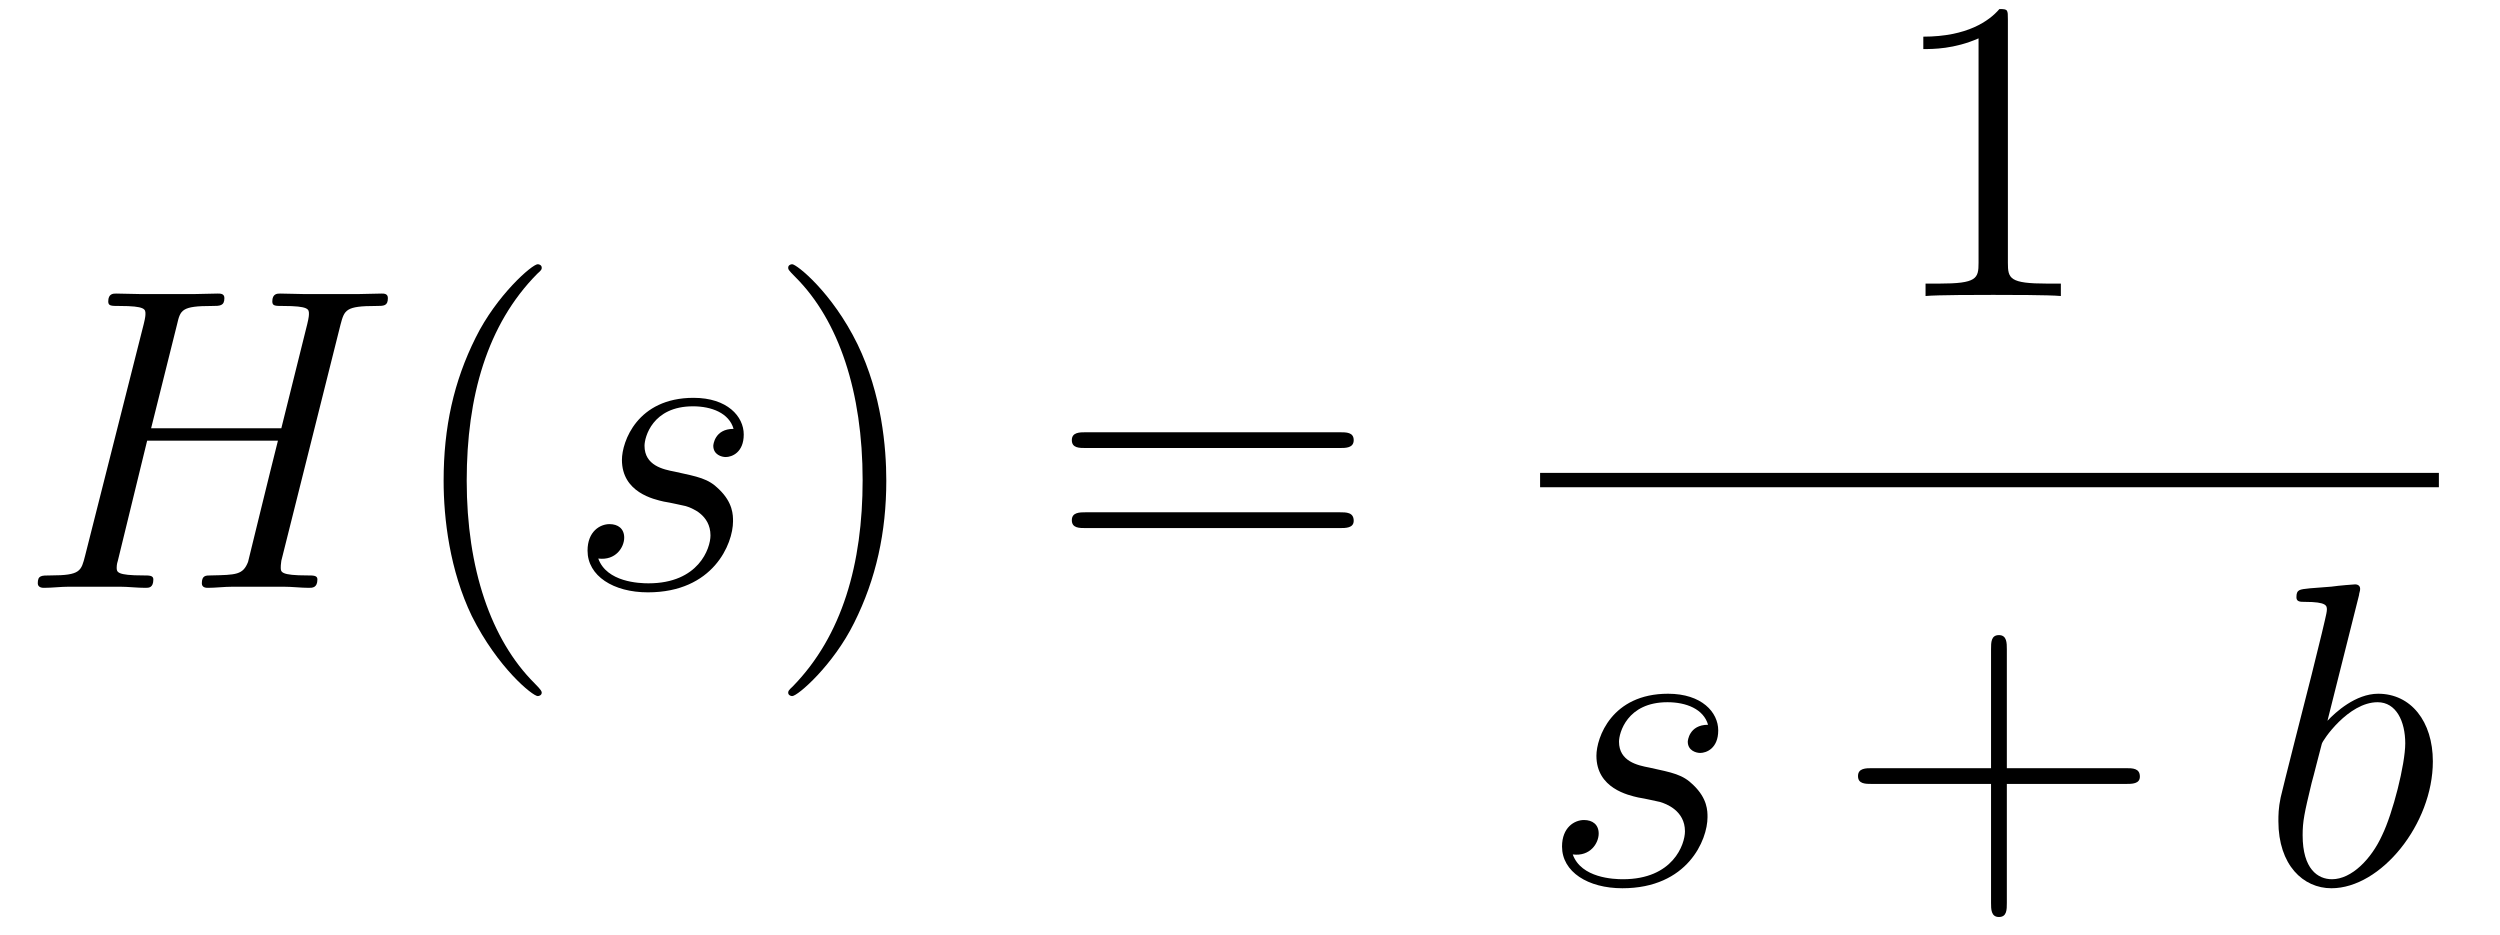
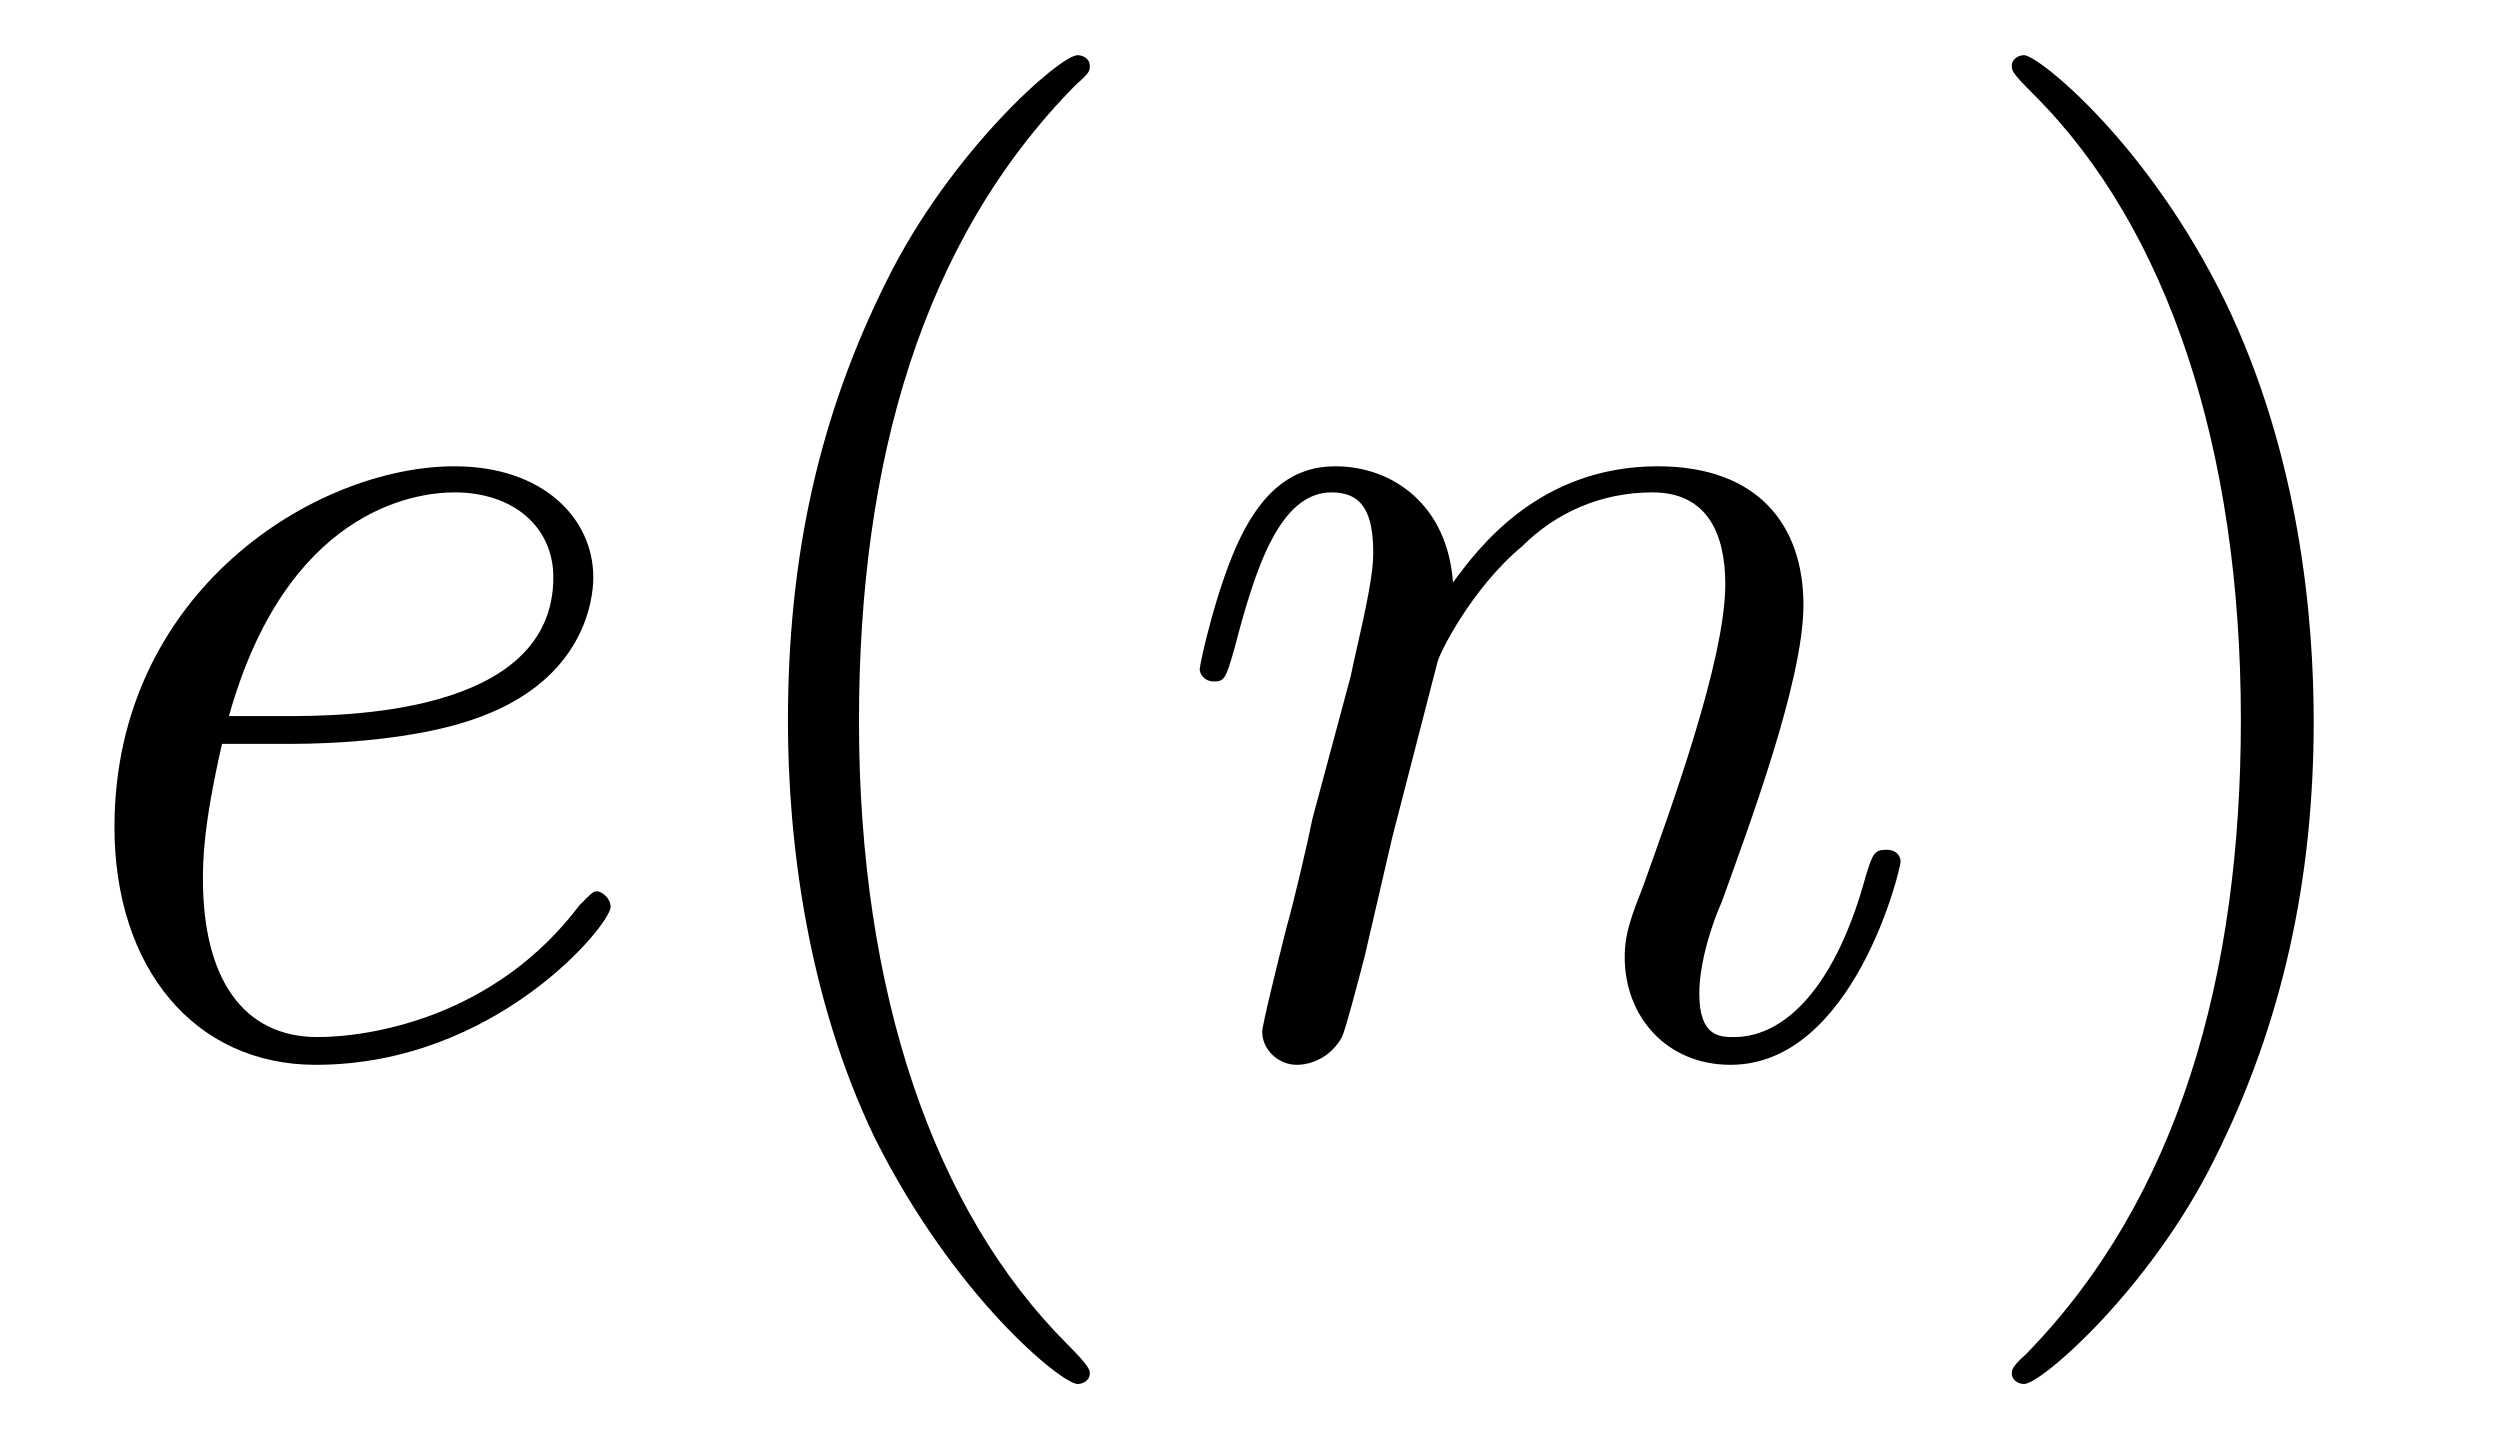
- <svg xmlns="http://www.w3.org/2000/svg" xmlns:xlink="http://www.w3.org/1999/xlink" viewBox="0 0 69.288 25.906" version="1.2">
+ <svg xmlns="http://www.w3.org/2000/svg" xmlns:xlink="http://www.w3.org/1999/xlink" viewBox="0 0 22.518 12.955" version="1.2">
  <defs>
    <g>
      <symbol overflow="visible" id="glyph0-0">
        <path style="stroke:none;" d="" />
      </symbol>
      <symbol overflow="visible" id="glyph0-1">
-         <path style="stroke:none;" d="M 8.938 -7.297 C 9.047 -7.703 9.078 -7.812 9.922 -7.812 C 10.141 -7.812 10.25 -7.812 10.25 -8.031 C 10.25 -8.156 10.141 -8.156 10.078 -8.156 C 9.859 -8.156 9.609 -8.141 9.391 -8.141 L 7.969 -8.141 C 7.75 -8.141 7.5 -8.156 7.266 -8.156 C 7.188 -8.156 7.047 -8.156 7.047 -7.938 C 7.047 -7.812 7.125 -7.812 7.344 -7.812 C 8.062 -7.812 8.062 -7.719 8.062 -7.594 C 8.062 -7.562 8.062 -7.5 8.016 -7.312 L 7.297 -4.422 L 3.688 -4.422 L 4.406 -7.297 C 4.5 -7.703 4.531 -7.812 5.375 -7.812 C 5.594 -7.812 5.719 -7.812 5.719 -8.031 C 5.719 -8.156 5.609 -8.156 5.531 -8.156 C 5.312 -8.156 5.062 -8.141 4.844 -8.141 L 3.438 -8.141 C 3.203 -8.141 2.953 -8.156 2.719 -8.156 C 2.641 -8.156 2.5 -8.156 2.5 -7.938 C 2.5 -7.812 2.578 -7.812 2.812 -7.812 C 3.531 -7.812 3.531 -7.719 3.531 -7.594 C 3.531 -7.562 3.531 -7.5 3.484 -7.312 L 1.859 -0.891 C 1.75 -0.469 1.734 -0.344 0.906 -0.344 C 0.641 -0.344 0.547 -0.344 0.547 -0.125 C 0.547 0 0.688 0 0.719 0 C 0.938 0 1.188 -0.031 1.406 -0.031 L 2.828 -0.031 C 3.047 -0.031 3.297 0 3.531 0 C 3.625 0 3.75 0 3.75 -0.234 C 3.75 -0.344 3.641 -0.344 3.469 -0.344 C 2.734 -0.344 2.734 -0.438 2.734 -0.562 C 2.734 -0.578 2.734 -0.656 2.766 -0.75 L 3.578 -4.078 L 7.203 -4.078 C 7 -3.281 6.391 -0.781 6.375 -0.719 C 6.234 -0.359 6.047 -0.359 5.344 -0.344 C 5.203 -0.344 5.094 -0.344 5.094 -0.125 C 5.094 0 5.219 0 5.266 0 C 5.469 0 5.719 -0.031 5.953 -0.031 L 7.359 -0.031 C 7.594 -0.031 7.844 0 8.062 0 C 8.156 0 8.297 0 8.297 -0.234 C 8.297 -0.344 8.188 -0.344 8.016 -0.344 C 7.281 -0.344 7.281 -0.438 7.281 -0.562 C 7.281 -0.578 7.281 -0.656 7.297 -0.75 Z M 8.938 -7.297 " />
+         <path style="stroke:none;" d="M 2.141 -2.766 C 2.469 -2.766 3.281 -2.797 3.844 -3.016 C 4.75 -3.359 4.844 -4.047 4.844 -4.266 C 4.844 -4.797 4.391 -5.266 3.594 -5.266 C 2.344 -5.266 0.531 -4.141 0.531 -2.016 C 0.531 -0.75 1.25 0.125 2.344 0.125 C 3.969 0.125 5 -1.141 5 -1.297 C 5 -1.375 4.922 -1.438 4.875 -1.438 C 4.844 -1.438 4.828 -1.422 4.719 -1.312 C 3.953 -0.297 2.828 -0.125 2.359 -0.125 C 1.688 -0.125 1.328 -0.656 1.328 -1.547 C 1.328 -1.703 1.328 -2.016 1.5 -2.766 Z M 1.562 -3.016 C 2.078 -4.859 3.219 -5.031 3.594 -5.031 C 4.125 -5.031 4.484 -4.719 4.484 -4.266 C 4.484 -3.016 2.562 -3.016 2.062 -3.016 Z M 1.562 -3.016 " />
      </symbol>
      <symbol overflow="visible" id="glyph0-2">
-         <path style="stroke:none;" d="M 2.719 -2.391 C 2.922 -2.359 3.25 -2.281 3.328 -2.266 C 3.484 -2.219 4.016 -2.031 4.016 -1.453 C 4.016 -1.094 3.688 -0.125 2.297 -0.125 C 2.047 -0.125 1.141 -0.156 0.906 -0.812 C 1.391 -0.75 1.625 -1.125 1.625 -1.391 C 1.625 -1.641 1.453 -1.766 1.219 -1.766 C 0.953 -1.766 0.609 -1.562 0.609 -1.031 C 0.609 -0.328 1.328 0.125 2.281 0.125 C 4.094 0.125 4.641 -1.219 4.641 -1.844 C 4.641 -2.016 4.641 -2.359 4.25 -2.734 C 3.953 -3.031 3.672 -3.078 3.031 -3.219 C 2.703 -3.281 2.188 -3.391 2.188 -3.938 C 2.188 -4.172 2.406 -5.031 3.531 -5.031 C 4.047 -5.031 4.531 -4.844 4.656 -4.406 C 4.125 -4.406 4.094 -3.953 4.094 -3.938 C 4.094 -3.688 4.328 -3.625 4.438 -3.625 C 4.609 -3.625 4.938 -3.75 4.938 -4.25 C 4.938 -4.75 4.484 -5.266 3.547 -5.266 C 1.984 -5.266 1.562 -4.047 1.562 -3.547 C 1.562 -2.641 2.453 -2.453 2.719 -2.391 Z M 2.719 -2.391 " />
-       </symbol>
-       <symbol overflow="visible" id="glyph0-3">
-         <path style="stroke:none;" d="M 2.766 -8 C 2.766 -8.047 2.797 -8.109 2.797 -8.172 C 2.797 -8.297 2.672 -8.297 2.656 -8.297 C 2.641 -8.297 2.219 -8.266 2 -8.234 C 1.797 -8.219 1.609 -8.203 1.406 -8.188 C 1.109 -8.156 1.031 -8.156 1.031 -7.938 C 1.031 -7.812 1.141 -7.812 1.266 -7.812 C 1.875 -7.812 1.875 -7.703 1.875 -7.594 C 1.875 -7.5 1.781 -7.156 1.734 -6.938 L 1.453 -5.797 C 1.328 -5.312 0.641 -2.609 0.594 -2.391 C 0.531 -2.094 0.531 -1.891 0.531 -1.734 C 0.531 -0.516 1.219 0.125 2 0.125 C 3.375 0.125 4.812 -1.656 4.812 -3.391 C 4.812 -4.5 4.203 -5.266 3.297 -5.266 C 2.672 -5.266 2.109 -4.75 1.891 -4.516 Z M 2.016 -0.125 C 1.625 -0.125 1.203 -0.406 1.203 -1.344 C 1.203 -1.734 1.25 -1.953 1.453 -2.797 C 1.5 -2.953 1.688 -3.719 1.734 -3.875 C 1.75 -3.969 2.469 -5.031 3.281 -5.031 C 3.797 -5.031 4.047 -4.5 4.047 -3.891 C 4.047 -3.312 3.703 -1.953 3.406 -1.344 C 3.109 -0.688 2.562 -0.125 2.016 -0.125 Z M 2.016 -0.125 " />
+         <path style="stroke:none;" d="M 2.469 -3.5 C 2.484 -3.578 2.781 -4.172 3.234 -4.547 C 3.531 -4.844 3.938 -5.031 4.406 -5.031 C 4.891 -5.031 5.062 -4.672 5.062 -4.203 C 5.062 -3.516 4.562 -2.156 4.328 -1.5 C 4.219 -1.219 4.156 -1.062 4.156 -0.844 C 4.156 -0.312 4.531 0.125 5.109 0.125 C 6.219 0.125 6.641 -1.641 6.641 -1.703 C 6.641 -1.766 6.594 -1.812 6.516 -1.812 C 6.406 -1.812 6.391 -1.781 6.328 -1.578 C 6.062 -0.594 5.609 -0.125 5.141 -0.125 C 5.016 -0.125 4.828 -0.125 4.828 -0.516 C 4.828 -0.812 4.953 -1.172 5.031 -1.344 C 5.266 -2 5.766 -3.328 5.766 -4.016 C 5.766 -4.734 5.359 -5.266 4.453 -5.266 C 3.375 -5.266 2.828 -4.516 2.609 -4.219 C 2.562 -4.906 2.078 -5.266 1.547 -5.266 C 1.172 -5.266 0.906 -5.047 0.703 -4.641 C 0.484 -4.203 0.328 -3.484 0.328 -3.438 C 0.328 -3.391 0.375 -3.328 0.453 -3.328 C 0.547 -3.328 0.562 -3.344 0.641 -3.625 C 0.828 -4.344 1.047 -5.031 1.516 -5.031 C 1.797 -5.031 1.891 -4.844 1.891 -4.484 C 1.891 -4.219 1.766 -3.75 1.688 -3.375 L 1.344 -2.094 C 1.297 -1.859 1.172 -1.328 1.109 -1.109 C 1.031 -0.797 0.891 -0.234 0.891 -0.172 C 0.891 -0.016 1.031 0.125 1.203 0.125 C 1.344 0.125 1.516 0.047 1.609 -0.125 C 1.641 -0.188 1.75 -0.609 1.812 -0.844 L 2.062 -1.922 Z M 2.469 -3.5 " />
      </symbol>
      <symbol overflow="visible" id="glyph1-0">
        <path style="stroke:none;" d="" />
      </symbol>
      <symbol overflow="visible" id="glyph1-1">
        <path style="stroke:none;" d="M 3.891 2.906 C 3.891 2.875 3.891 2.844 3.688 2.641 C 2.484 1.438 1.812 -0.531 1.812 -2.969 C 1.812 -5.297 2.375 -7.297 3.766 -8.703 C 3.891 -8.812 3.891 -8.828 3.891 -8.875 C 3.891 -8.938 3.828 -8.969 3.781 -8.969 C 3.625 -8.969 2.641 -8.109 2.062 -6.938 C 1.453 -5.719 1.172 -4.453 1.172 -2.969 C 1.172 -1.906 1.344 -0.484 1.953 0.781 C 2.672 2.219 3.641 3 3.781 3 C 3.828 3 3.891 2.969 3.891 2.906 Z M 3.891 2.906 " />
      </symbol>
      <symbol overflow="visible" id="glyph1-2">
        <path style="stroke:none;" d="M 3.375 -2.969 C 3.375 -3.891 3.25 -5.359 2.578 -6.75 C 1.875 -8.188 0.891 -8.969 0.766 -8.969 C 0.719 -8.969 0.656 -8.938 0.656 -8.875 C 0.656 -8.828 0.656 -8.812 0.859 -8.609 C 2.062 -7.406 2.719 -5.422 2.719 -2.984 C 2.719 -0.672 2.156 1.328 0.781 2.734 C 0.656 2.844 0.656 2.875 0.656 2.906 C 0.656 2.969 0.719 3 0.766 3 C 0.922 3 1.906 2.141 2.484 0.969 C 3.094 -0.25 3.375 -1.547 3.375 -2.969 Z M 3.375 -2.969 " />
      </symbol>
-       <symbol overflow="visible" id="glyph1-3">
-         <path style="stroke:none;" d="M 8.062 -3.875 C 8.234 -3.875 8.453 -3.875 8.453 -4.094 C 8.453 -4.312 8.25 -4.312 8.062 -4.312 L 1.031 -4.312 C 0.859 -4.312 0.641 -4.312 0.641 -4.094 C 0.641 -3.875 0.844 -3.875 1.031 -3.875 Z M 8.062 -1.656 C 8.234 -1.656 8.453 -1.656 8.453 -1.859 C 8.453 -2.094 8.25 -2.094 8.062 -2.094 L 1.031 -2.094 C 0.859 -2.094 0.641 -2.094 0.641 -1.875 C 0.641 -1.656 0.844 -1.656 1.031 -1.656 Z M 8.062 -1.656 " />
-       </symbol>
-       <symbol overflow="visible" id="glyph1-4">
-         <path style="stroke:none;" d="M 3.438 -7.656 C 3.438 -7.938 3.438 -7.953 3.203 -7.953 C 2.922 -7.625 2.312 -7.188 1.094 -7.188 L 1.094 -6.844 C 1.359 -6.844 1.953 -6.844 2.625 -7.141 L 2.625 -0.922 C 2.625 -0.484 2.578 -0.344 1.531 -0.344 L 1.156 -0.344 L 1.156 0 C 1.484 -0.031 2.641 -0.031 3.031 -0.031 C 3.438 -0.031 4.578 -0.031 4.906 0 L 4.906 -0.344 L 4.531 -0.344 C 3.484 -0.344 3.438 -0.484 3.438 -0.922 Z M 3.438 -7.656 " />
-       </symbol>
-       <symbol overflow="visible" id="glyph1-5">
-         <path style="stroke:none;" d="M 4.766 -2.766 L 8.062 -2.766 C 8.234 -2.766 8.453 -2.766 8.453 -2.969 C 8.453 -3.203 8.25 -3.203 8.062 -3.203 L 4.766 -3.203 L 4.766 -6.5 C 4.766 -6.672 4.766 -6.891 4.547 -6.891 C 4.328 -6.891 4.328 -6.688 4.328 -6.5 L 4.328 -3.203 L 1.031 -3.203 C 0.859 -3.203 0.641 -3.203 0.641 -2.984 C 0.641 -2.766 0.844 -2.766 1.031 -2.766 L 4.328 -2.766 L 4.328 0.531 C 4.328 0.703 4.328 0.922 4.547 0.922 C 4.766 0.922 4.766 0.719 4.766 0.531 Z M 4.766 -2.766 " />
-       </symbol>
    </g>
    <clipPath id="clip1">
-       <path d="M 51 17 L 60 17 L 60 25.906 L 51 25.906 Z M 51 17 " />
+       <path d="M 7 0 L 10 0 L 10 12.953 L 7 12.953 Z M 7 0 " />
+     </clipPath>
+     <clipPath id="clip2">
+       <path d="M 18 0 L 21 0 L 21 12.953 L 18 12.953 Z M 18 0 " />
    </clipPath>
  </defs>
  <g id="surface1">
    <g style="fill:rgb(0%,0%,0%);fill-opacity:1;">
-       <use xlink:href="#glyph0-1" x="0.5" y="16.292" />
-     </g>
-     <g style="fill:rgb(0%,0%,0%);fill-opacity:1;">
-       <use xlink:href="#glyph1-1" x="11.123" y="16.292" />
-     </g>
-     <g style="fill:rgb(0%,0%,0%);fill-opacity:1;">
-       <use xlink:href="#glyph0-2" x="15.675" y="16.292" />
-     </g>
-     <g style="fill:rgb(0%,0%,0%);fill-opacity:1;">
-       <use xlink:href="#glyph1-2" x="21.189" y="16.292" />
-     </g>
-     <g style="fill:rgb(0%,0%,0%);fill-opacity:1;">
-       <use xlink:href="#glyph1-3" x="29.065" y="16.292" />
-     </g>
-     <g style="fill:rgb(0%,0%,0%);fill-opacity:1;">
-       <use xlink:href="#glyph1-4" x="52.211" y="8.204" />
-     </g>
-     <path style="fill:none;stroke-width:0.398;stroke-linecap:butt;stroke-linejoin:miter;stroke:rgb(0%,0%,0%);stroke-opacity:1;stroke-miterlimit:10;" d="M 0.001 -0.002 L 24.911 -0.002 " transform="matrix(1,0,0,-1,42.683,13.303)" />
-     <g style="fill:rgb(0%,0%,0%);fill-opacity:1;">
-       <use xlink:href="#glyph0-2" x="42.683" y="24.493" />
+       <use xlink:href="#glyph0-1" x="0.5" y="9.466" />
    </g>
    <g clip-path="url(#clip1)" clip-rule="nonzero">
      <g style="fill:rgb(0%,0%,0%);fill-opacity:1;">
-         <use xlink:href="#glyph1-5" x="50.854" y="24.493" />
+         <use xlink:href="#glyph1-1" x="5.925" y="9.466" />
      </g>
    </g>
    <g style="fill:rgb(0%,0%,0%);fill-opacity:1;">
-       <use xlink:href="#glyph0-3" x="62.615" y="24.493" />
+       <use xlink:href="#glyph0-2" x="10.478" y="9.466" />
+     </g>
+     <g clip-path="url(#clip2)" clip-rule="nonzero">
+       <g style="fill:rgb(0%,0%,0%);fill-opacity:1;">
+         <use xlink:href="#glyph1-2" x="17.465" y="9.466" />
+       </g>
    </g>
  </g>
</svg>
